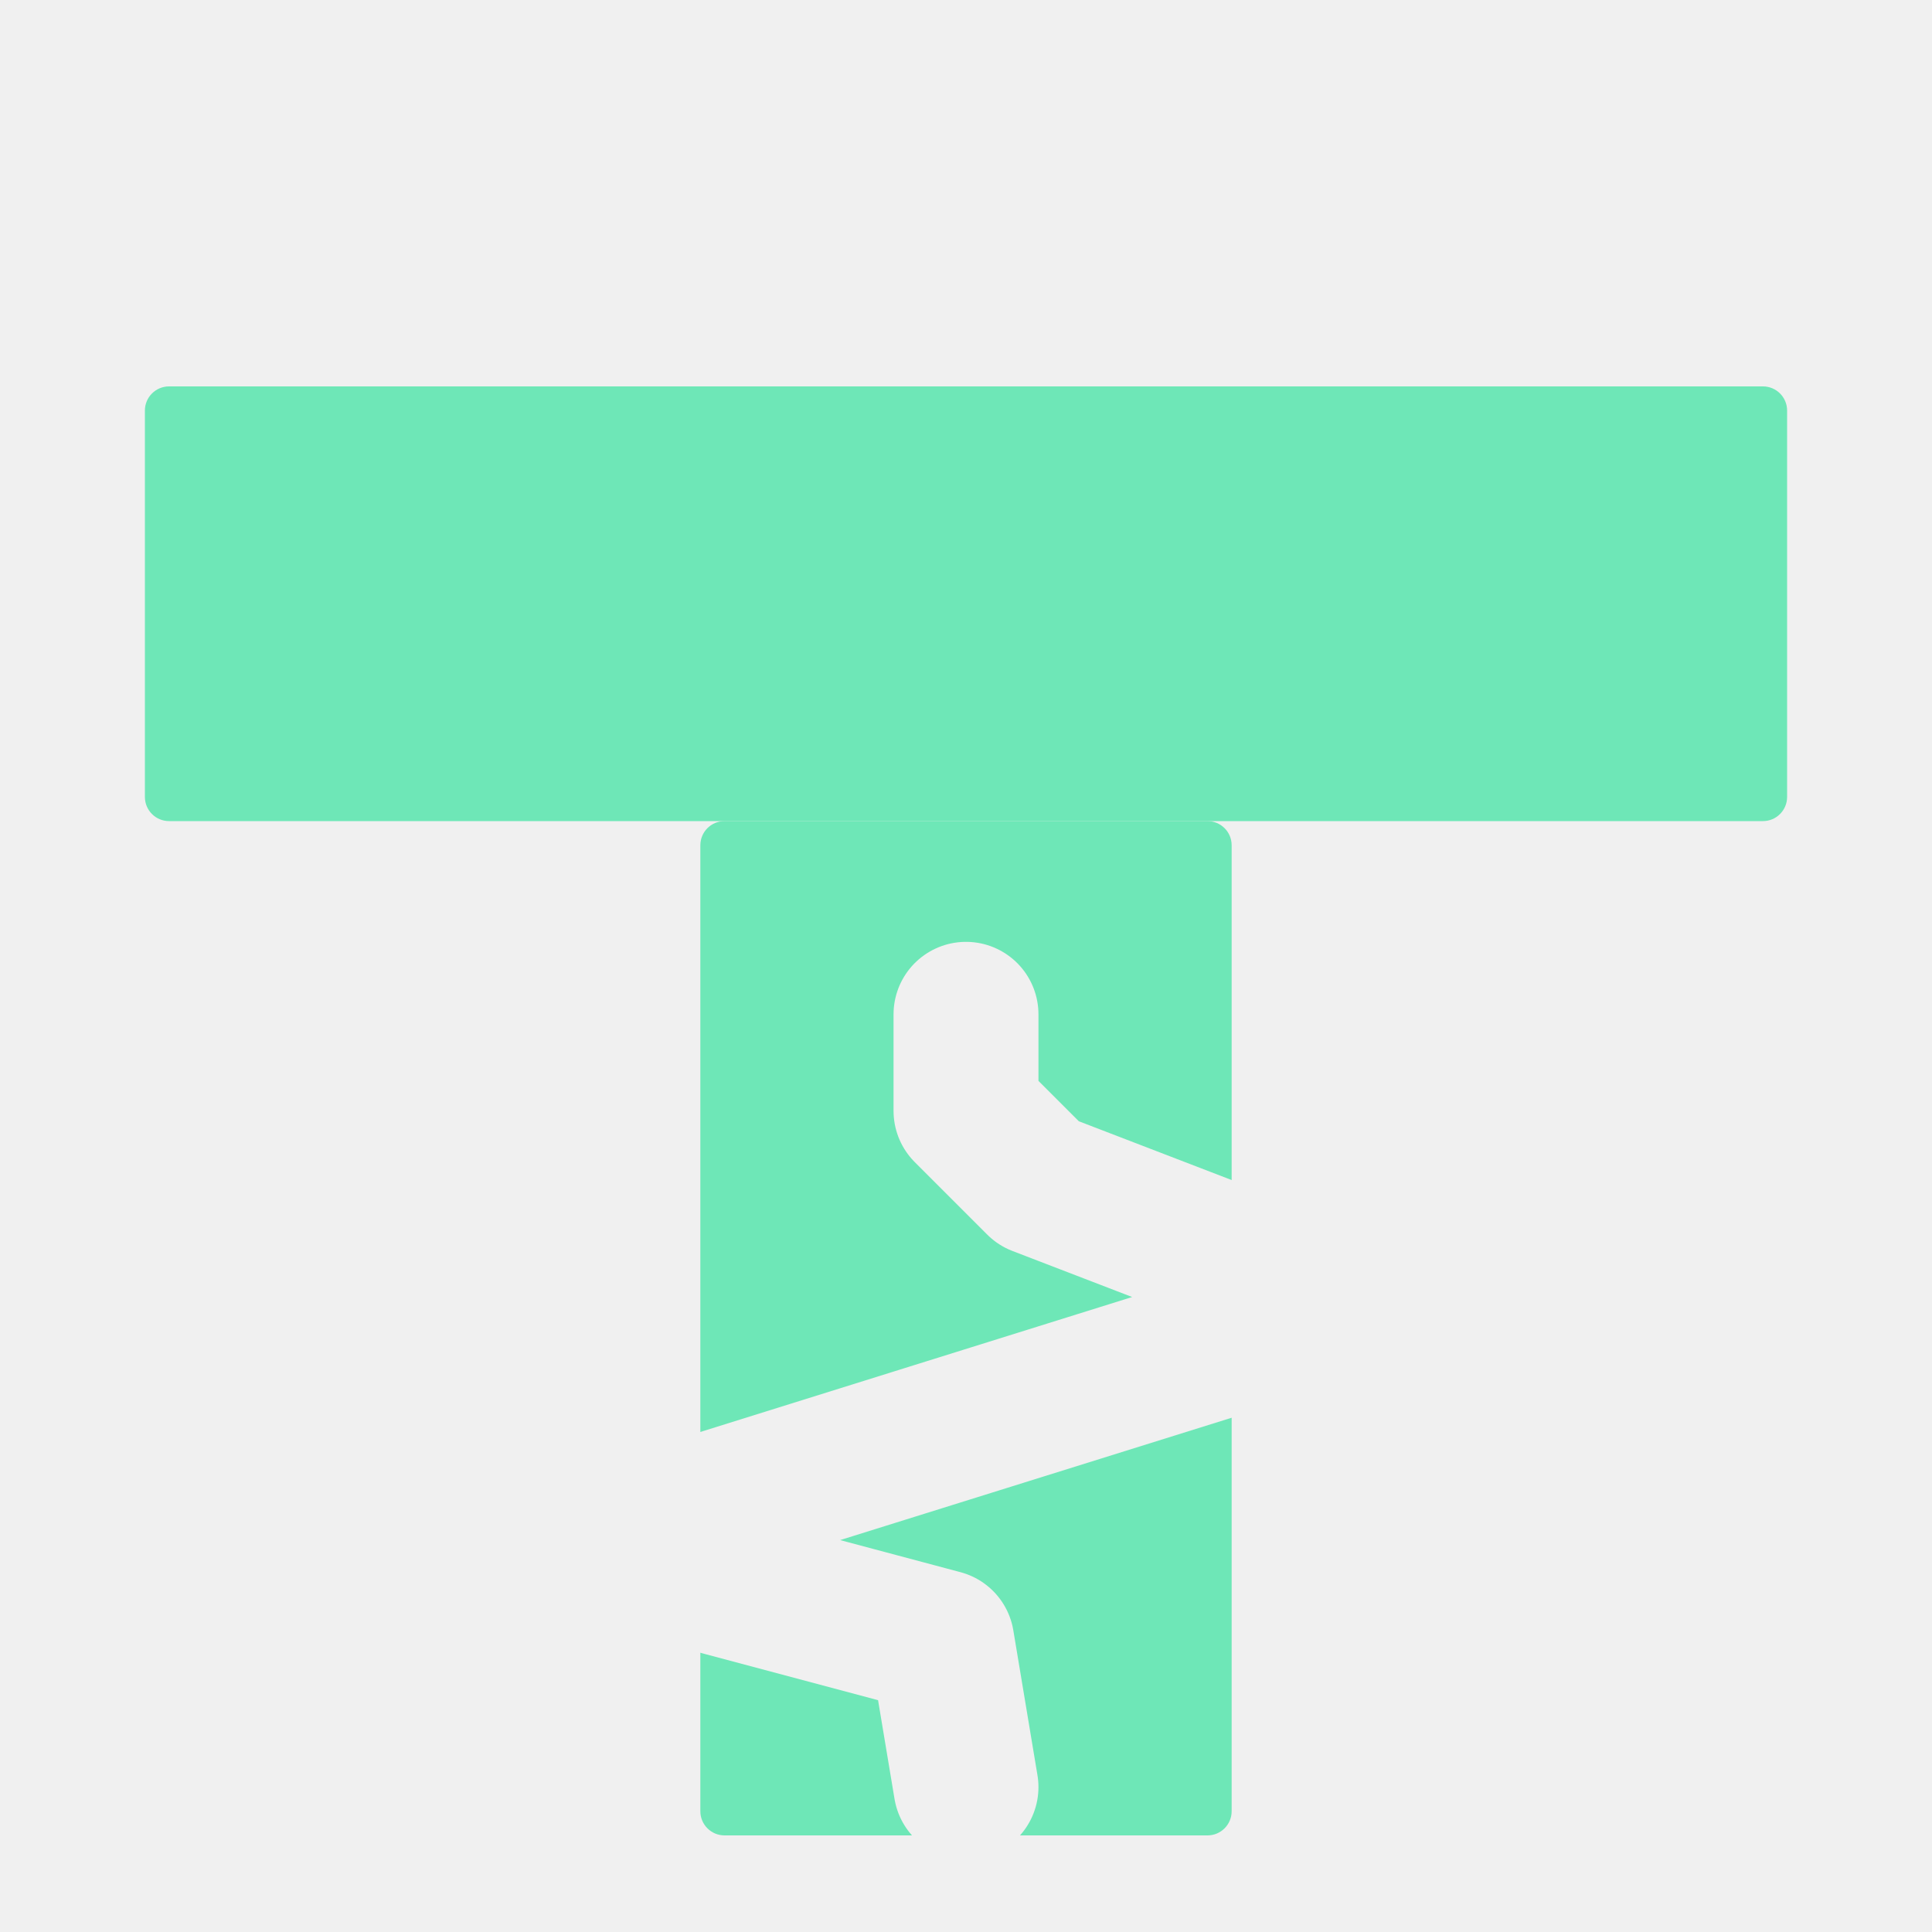
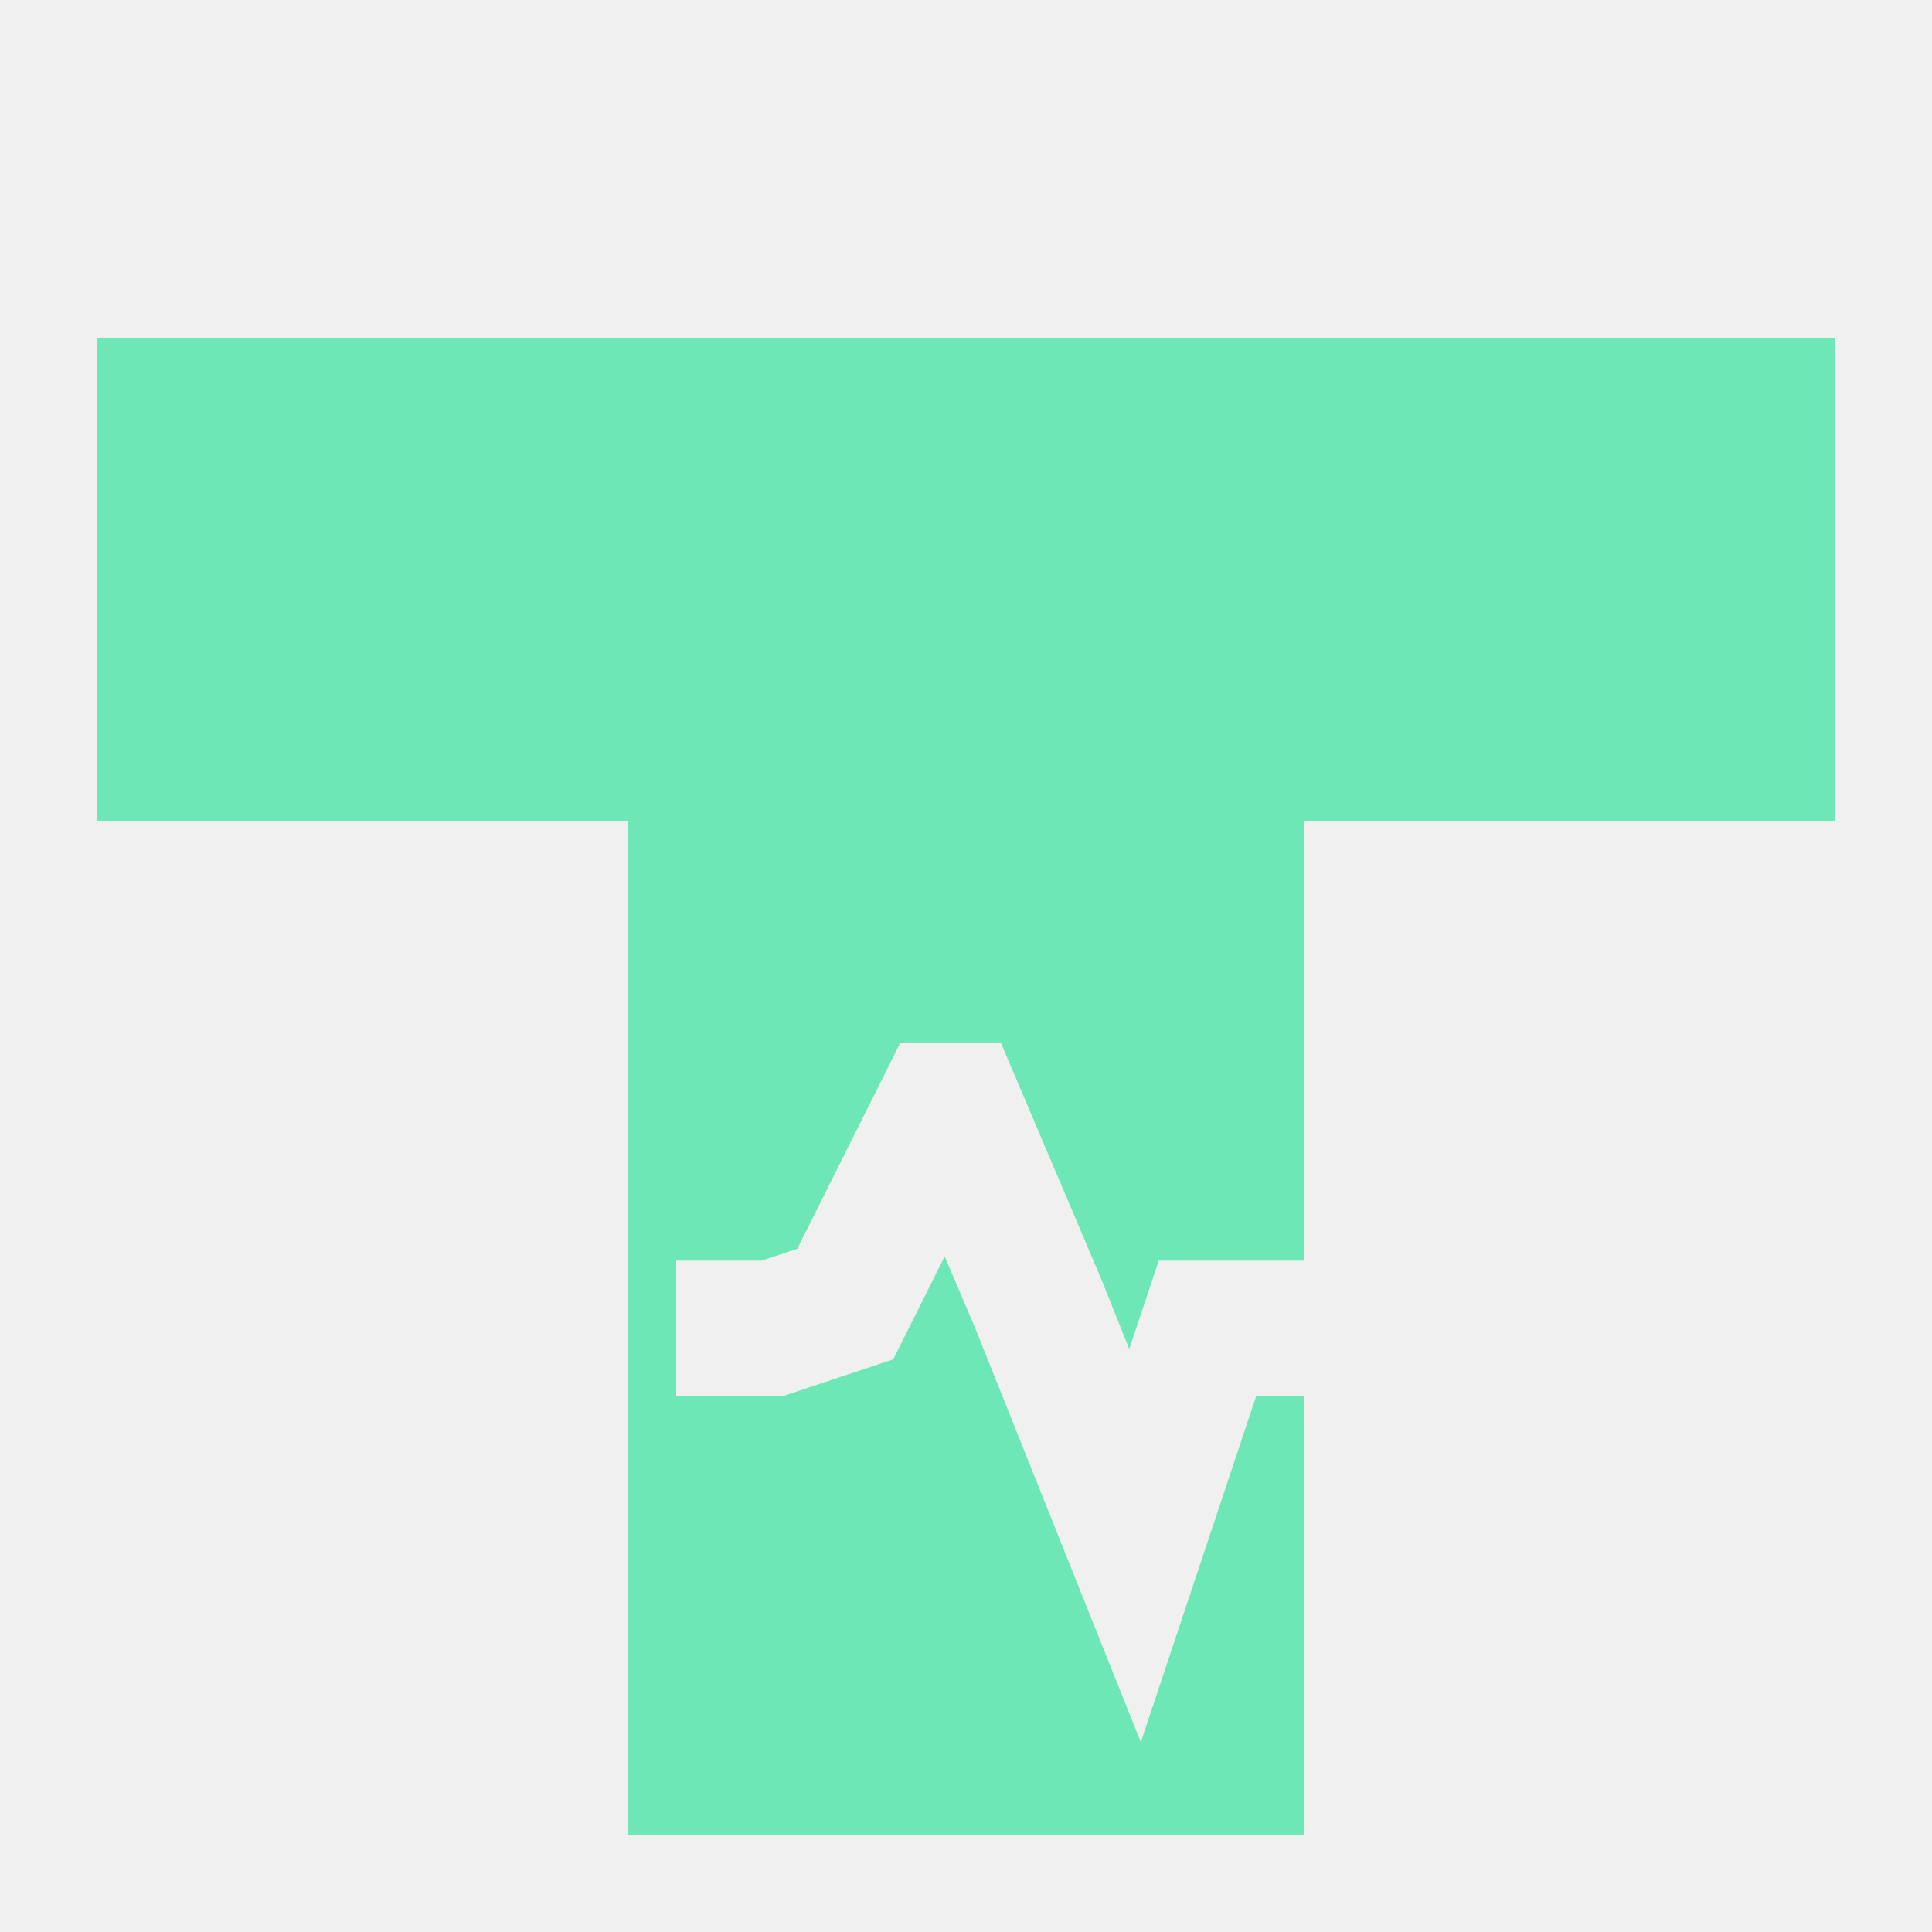
<svg xmlns="http://www.w3.org/2000/svg" viewBox="0 0 40 40" fill="none">
  <defs>
    <mask id="act-cut">
      <rect width="40" height="40" fill="white" />
-       <polyline points="20,21 20,23 21.5,24.5 28,27 12,32 19.5,34 20,37" stroke="black" stroke-width="3" stroke-linecap="round" stroke-linejoin="round" fill="none" />
+       <polyline points="14,27.5 16,27.5 17.5,27 19.5,23 19.8,23 21.5,27 23.5,32 25,27.5 29,27.5" stroke="black" stroke-width="2.8" stroke-linecap="butt" stroke-linejoin="miter" fill="none" />
    </mask>
  </defs>
-   <g mask="url(#act-cut)" fill="#6EE7B7">
-     <rect x="3" y="8" width="34" height="9" rx="0.5" />
-     <rect x="14.5" y="17" width="11" height="21" rx="0.5" />
-   </g>
+   <path d="M2,7 H38 V17 H27 V38 H13 V17 H2 Z" fill="#6EE7B7" mask="url(#act-cut)" />
</svg>
